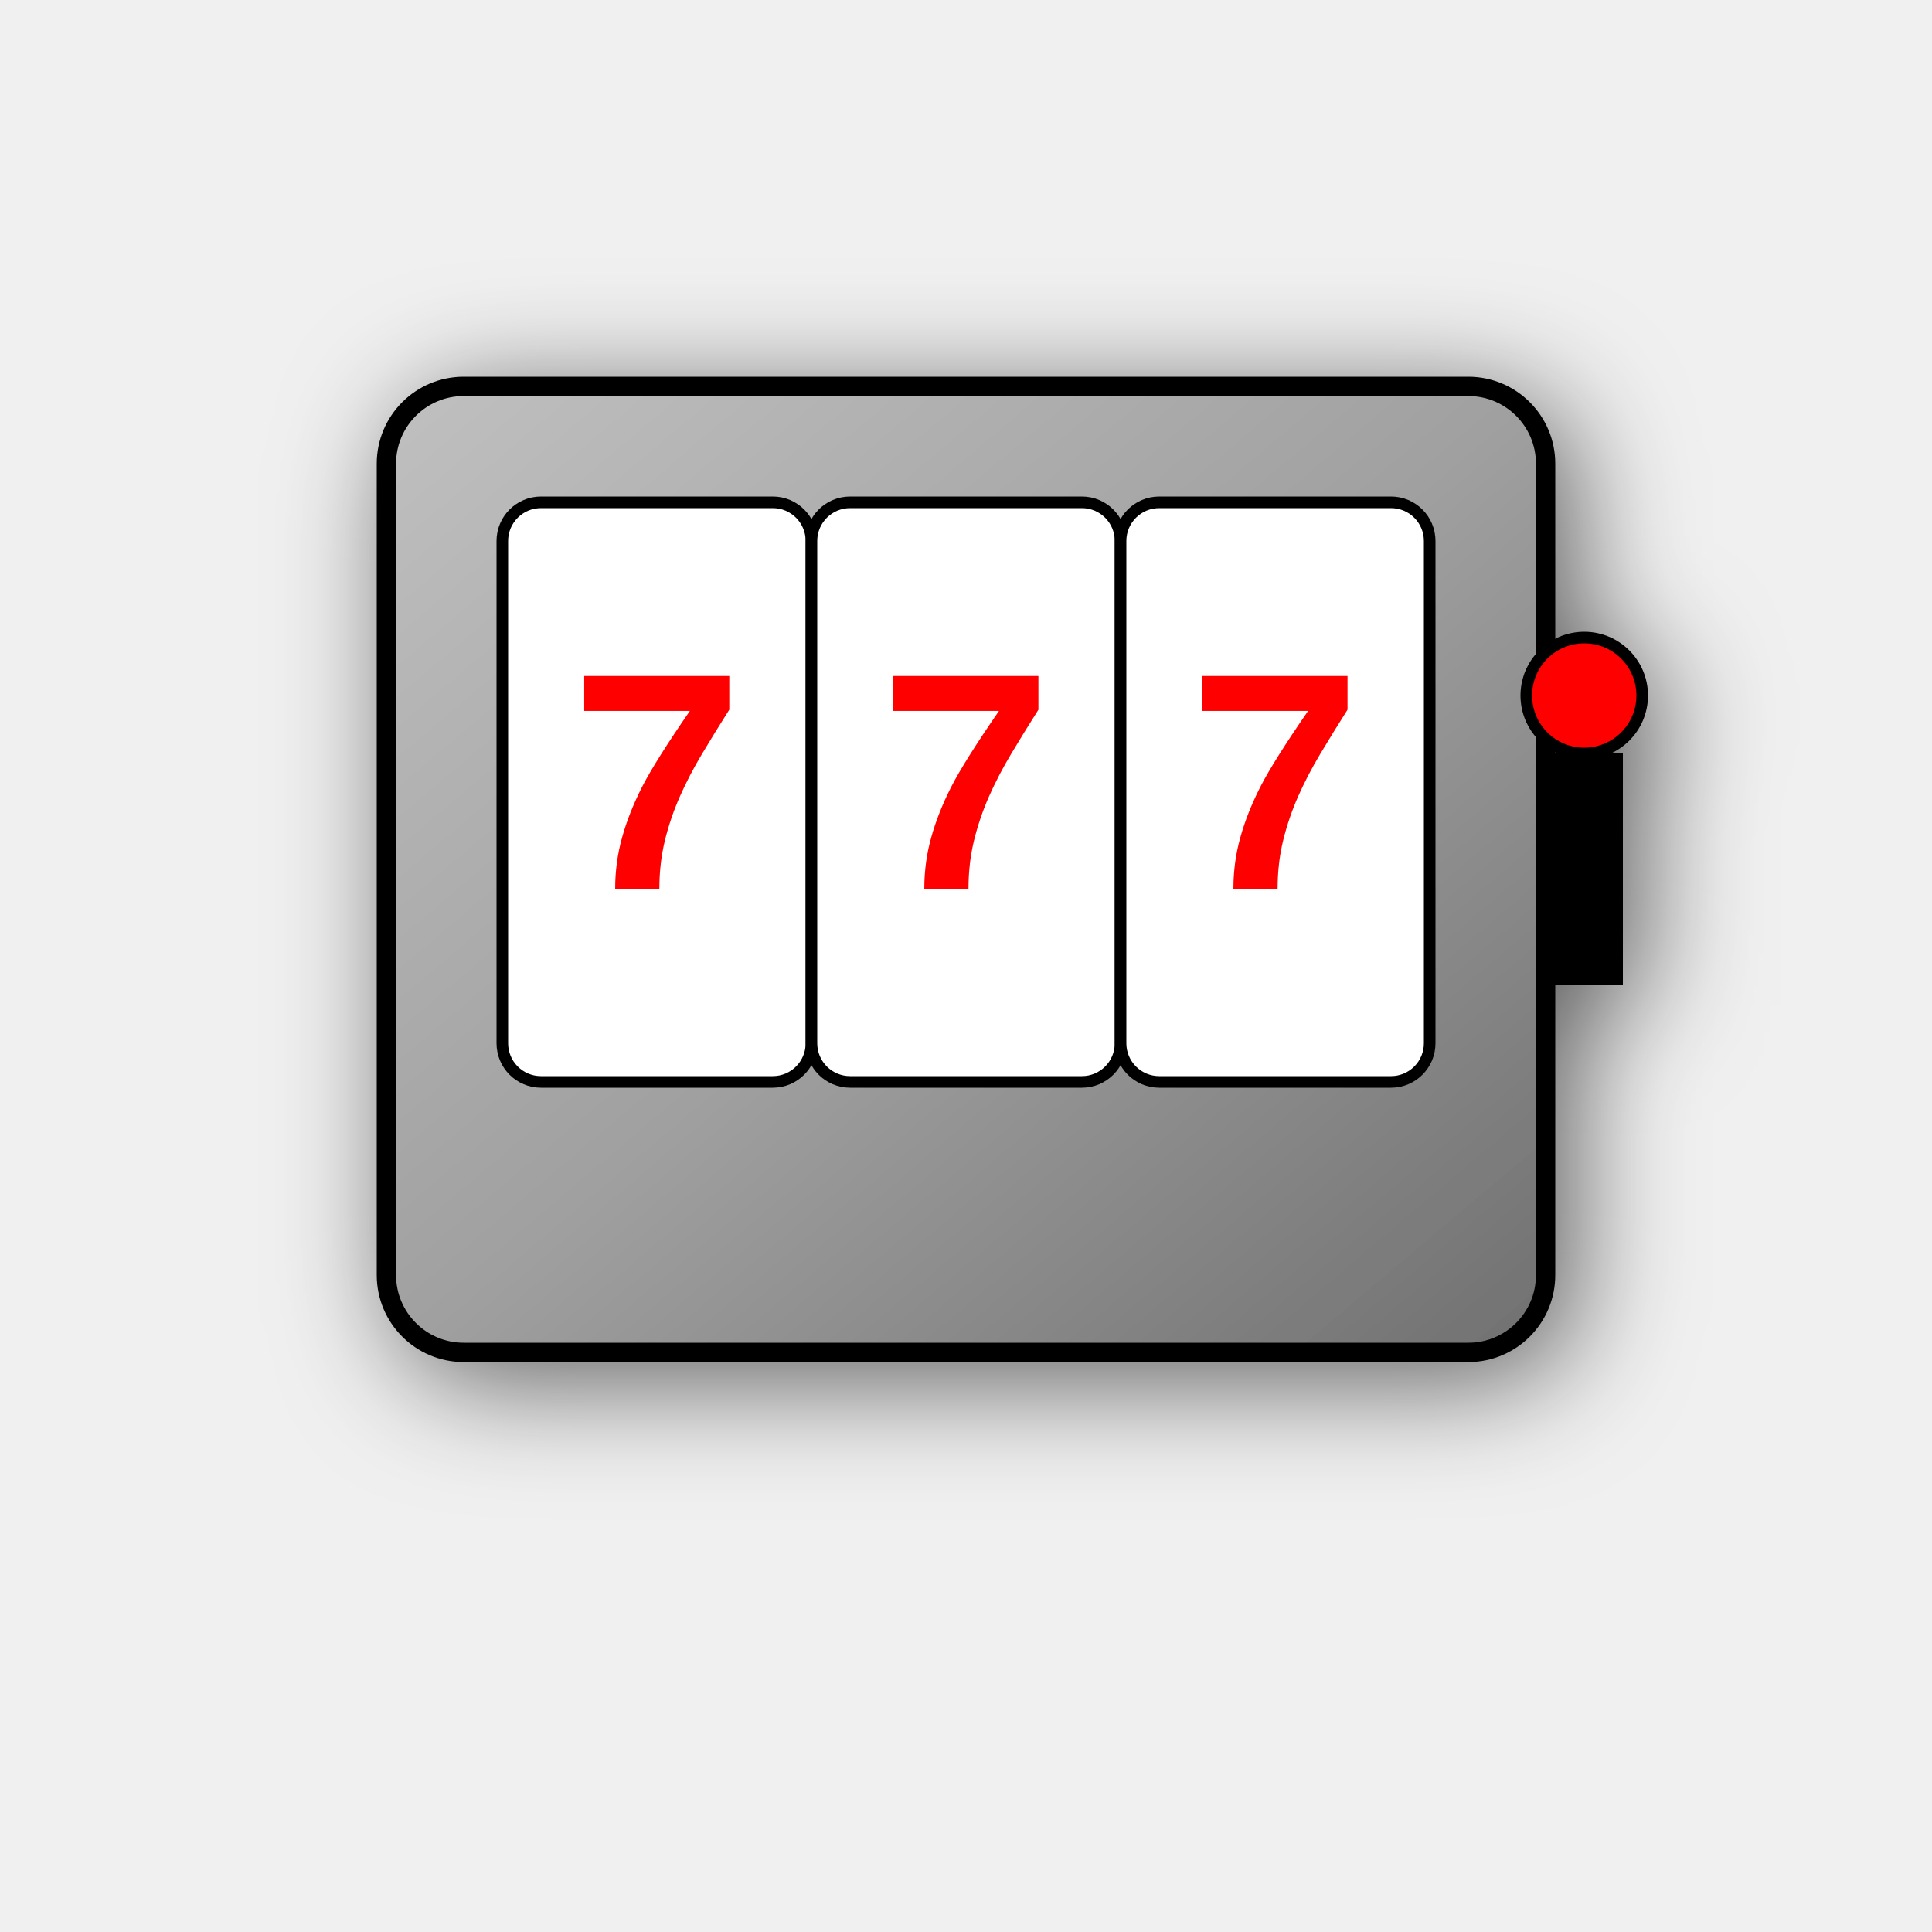
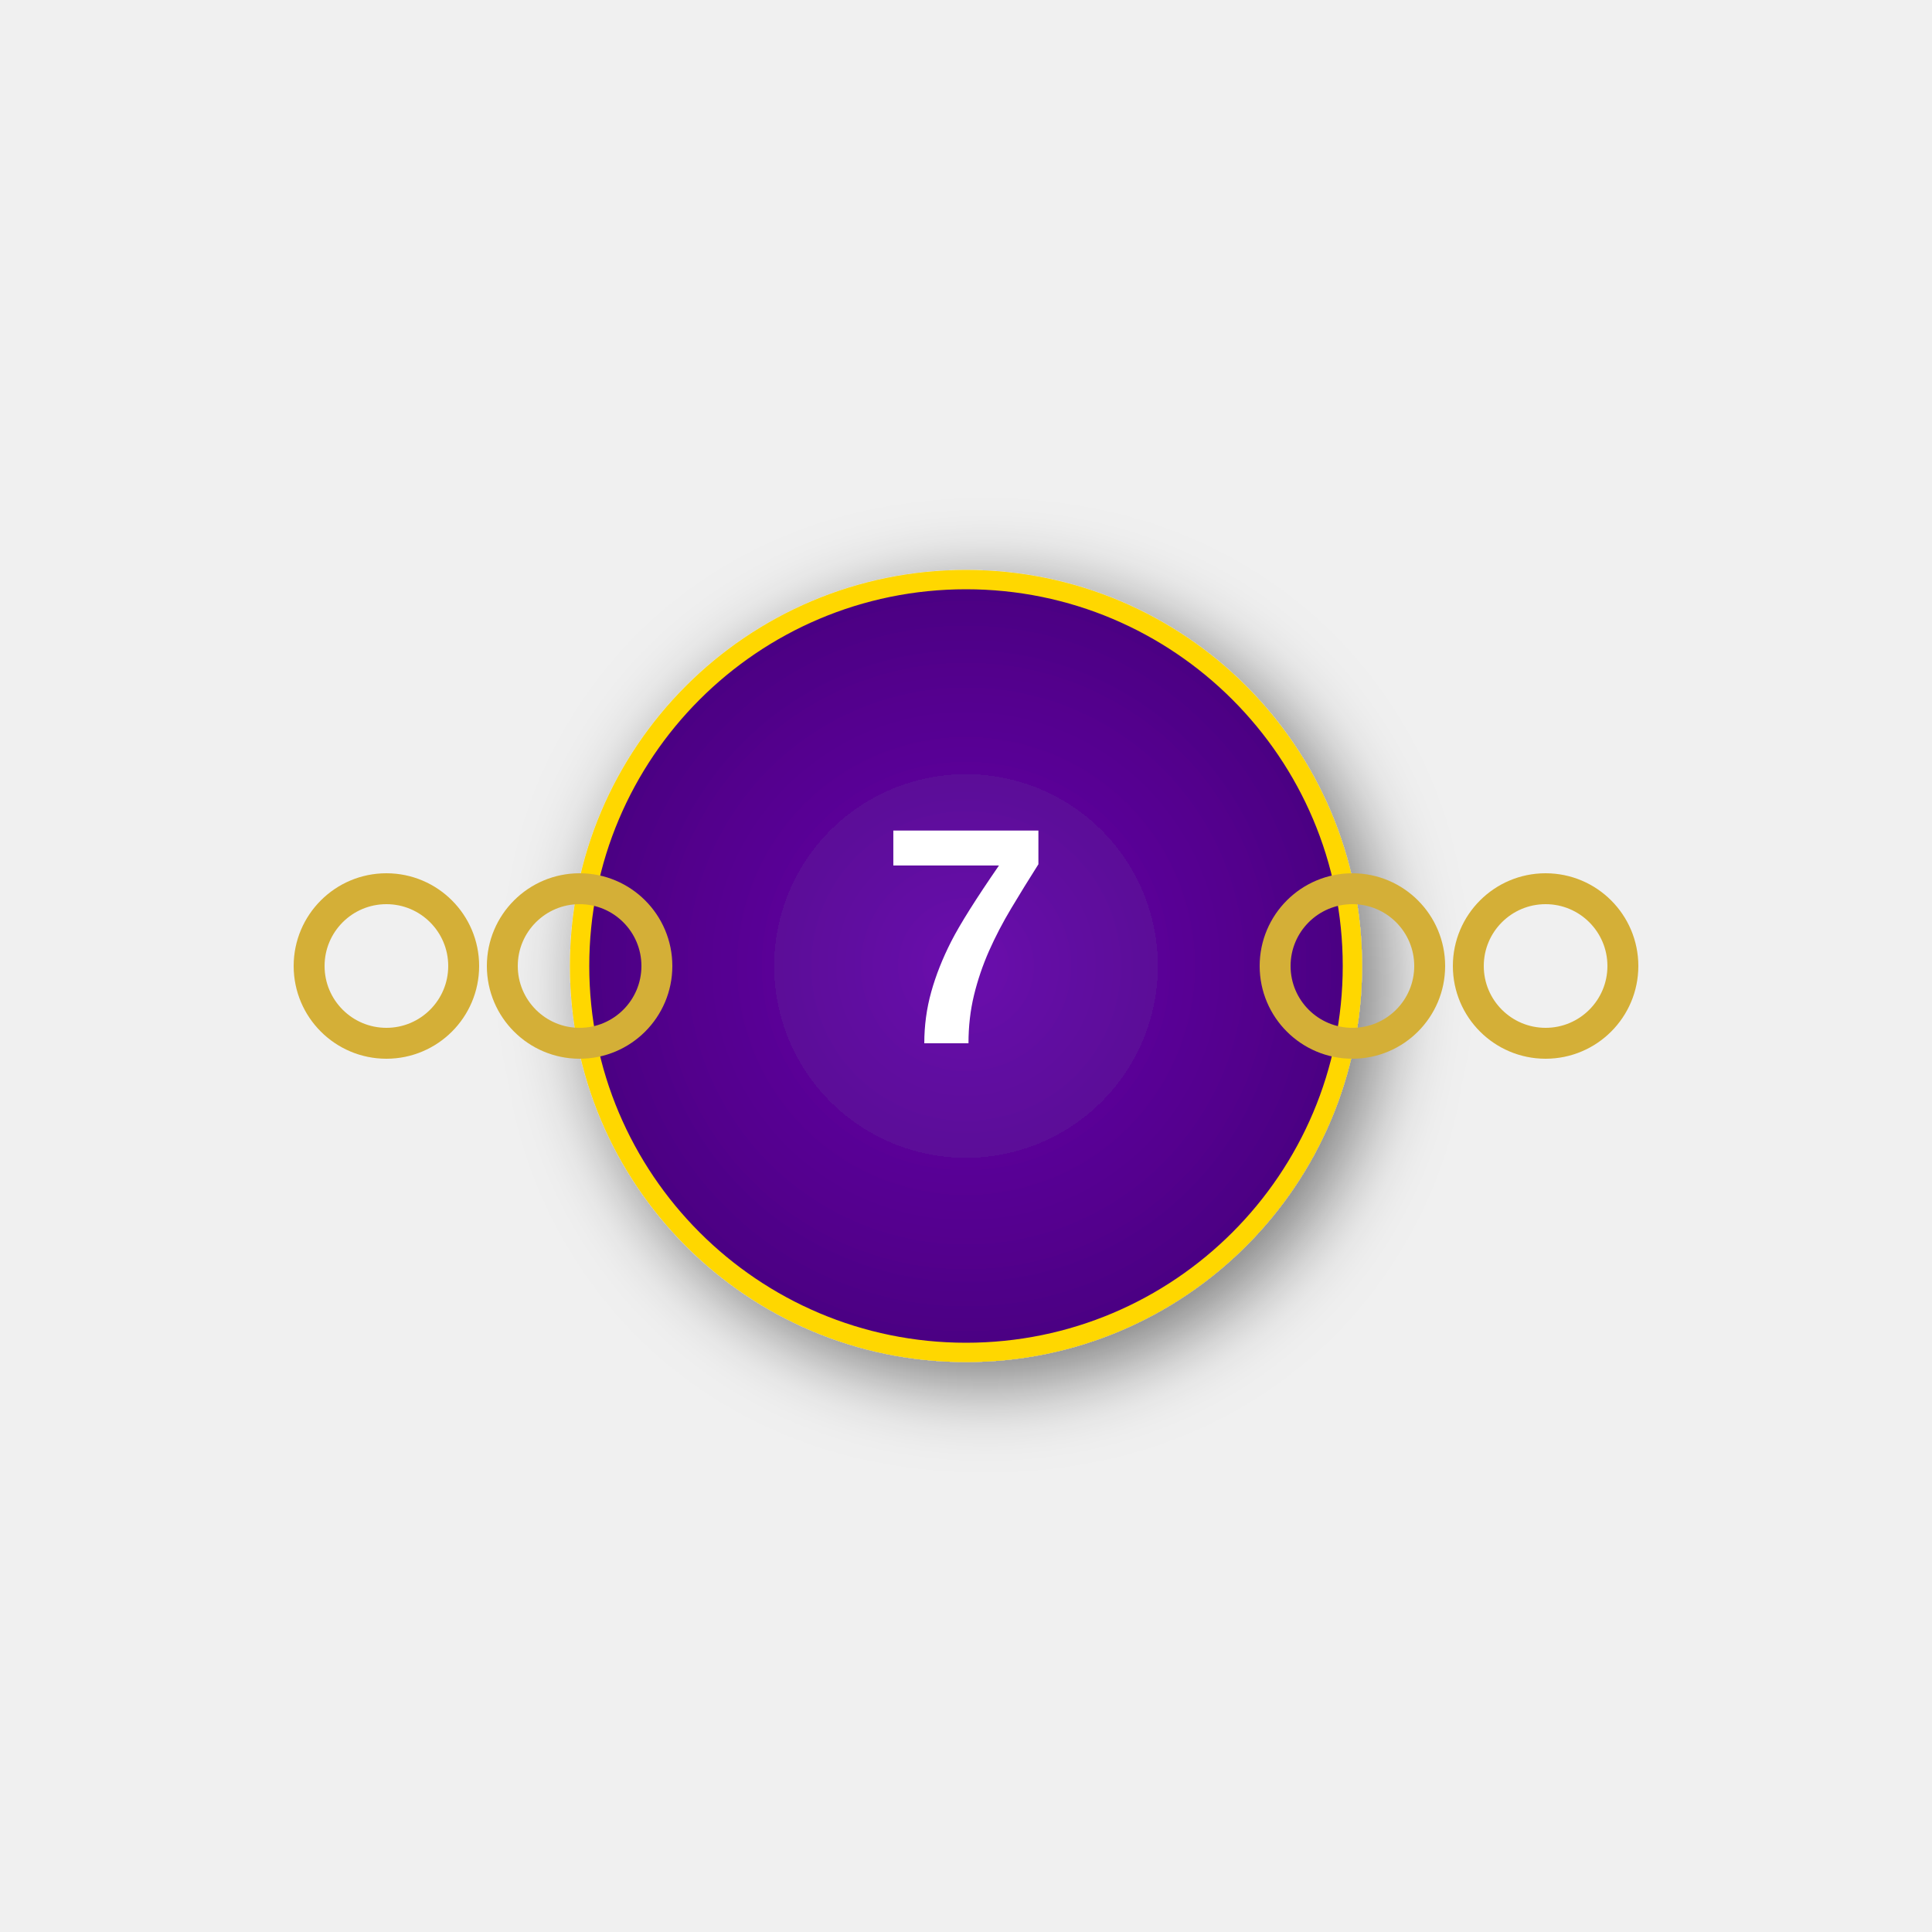
<svg xmlns="http://www.w3.org/2000/svg" width="500" height="500" viewBox="0 0 500 500">
  <style>
-         .slot-machine {
-             filter: drop-shadow(5px 5px 15px rgba(0, 0, 0, 0.6)); /* Efek shadow */
-         }
-         .body {
-             fill: url(#metal-gradient); /* Efek metal */
-             stroke: black;
+         .ball {
+             fill: url(#lotto-gradient);
+             stroke: #FFD700;
            stroke-width: 5;
-         }
-         .reel {
-             fill: white;
-             stroke: black;
-             stroke-width: 3;
+             filter: drop-shadow(5px 5px 10px rgba(0, 0, 0, 0.5));
        }
        .text {
            font-family: Arial, sans-serif;
            font-size: 80px;
            font-weight: bold;
-             fill: #FF0000; /* Warna merah terang untuk angka 777 */
+             fill: white;
            text-anchor: middle;
        }
-         .handle {
-             fill: red;
-             stroke: black;
-             stroke-width: 3;
+         .chain {
+             stroke: #D4AF37;
+             stroke-width: 8;
+             fill: none;
        }
    </style>
  <defs>
-     <linearGradient id="metal-gradient" x1="0%" y1="0%" x2="100%" y2="100%">
-       <stop offset="0%" style="stop-color:#C0C0C0; stop-opacity:1" />
-       <stop offset="50%" style="stop-color:#A0A0A0; stop-opacity:1" />
-       <stop offset="100%" style="stop-color:#707070; stop-opacity:1" />
-     </linearGradient>
+     <radialGradient id="lotto-gradient" cx="50%" cy="50%" r="50%">
+       <stop offset="0%" style="stop-color:#6A0DAD; stop-opacity:1" />
+       <stop offset="100%" style="stop-color:#4B0082; stop-opacity:1" />
+     </radialGradient>
  </defs>
-   <g class="slot-machine">
-     <rect class="body" x="100" y="100" width="300" height="250" rx="20" ry="20" />
-     <rect class="reel" x="130" y="130" width="80" height="150" rx="10" ry="10" />
-     <rect class="reel" x="210" y="130" width="80" height="150" rx="10" ry="10" />
-     <rect class="reel" x="290" y="130" width="80" height="150" rx="10" ry="10" />
-     <text class="text" x="170" y="230">7</text>
-     <text class="text" x="250" y="230">7</text>
-     <text class="text" x="330" y="230">7</text>
-     <circle class="handle" cx="410" cy="180" r="15" />
-     <rect x="400" y="195" width="20" height="60" fill="black" />
+   <circle class="ball" cx="250" cy="250" r="100" />
+   <text class="text" x="250" y="270">7</text>
+   <g class="chain">
+     <circle cx="150" cy="250" r="20" />
+     <circle cx="100" cy="250" r="20" />
+     <circle cx="350" cy="250" r="20" />
+     <circle cx="400" cy="250" r="20" />
  </g>
</svg>
